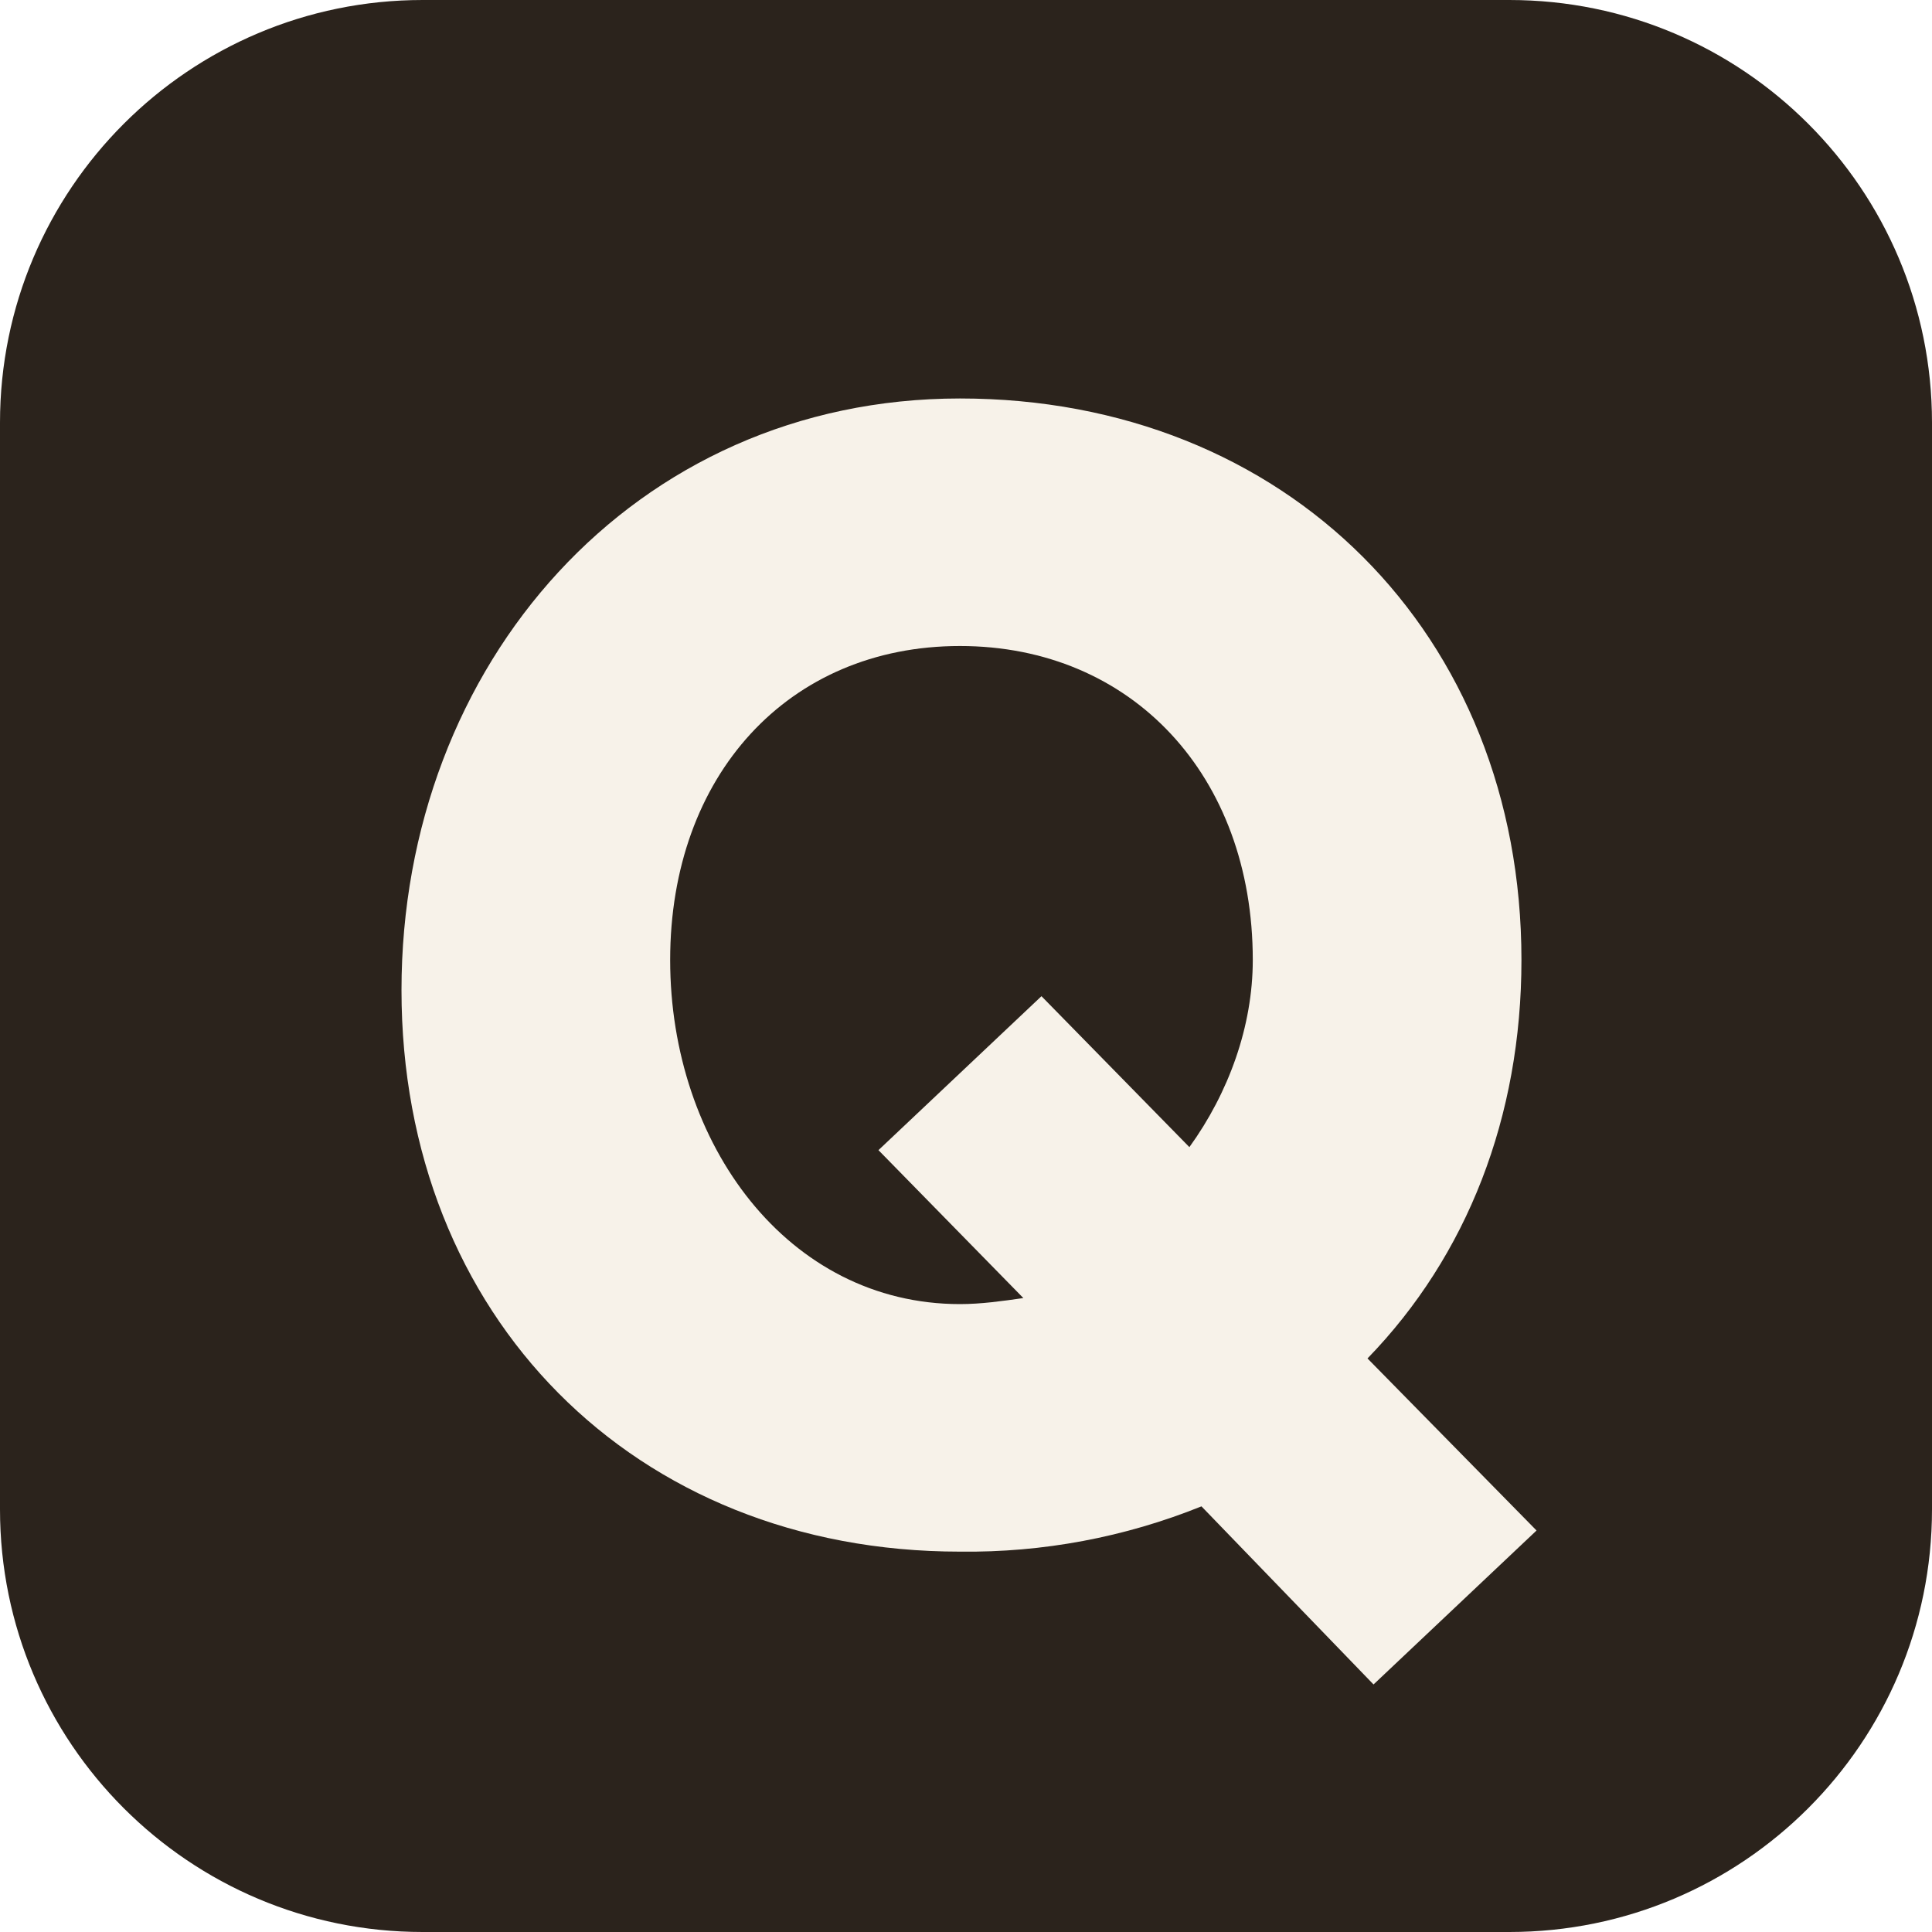
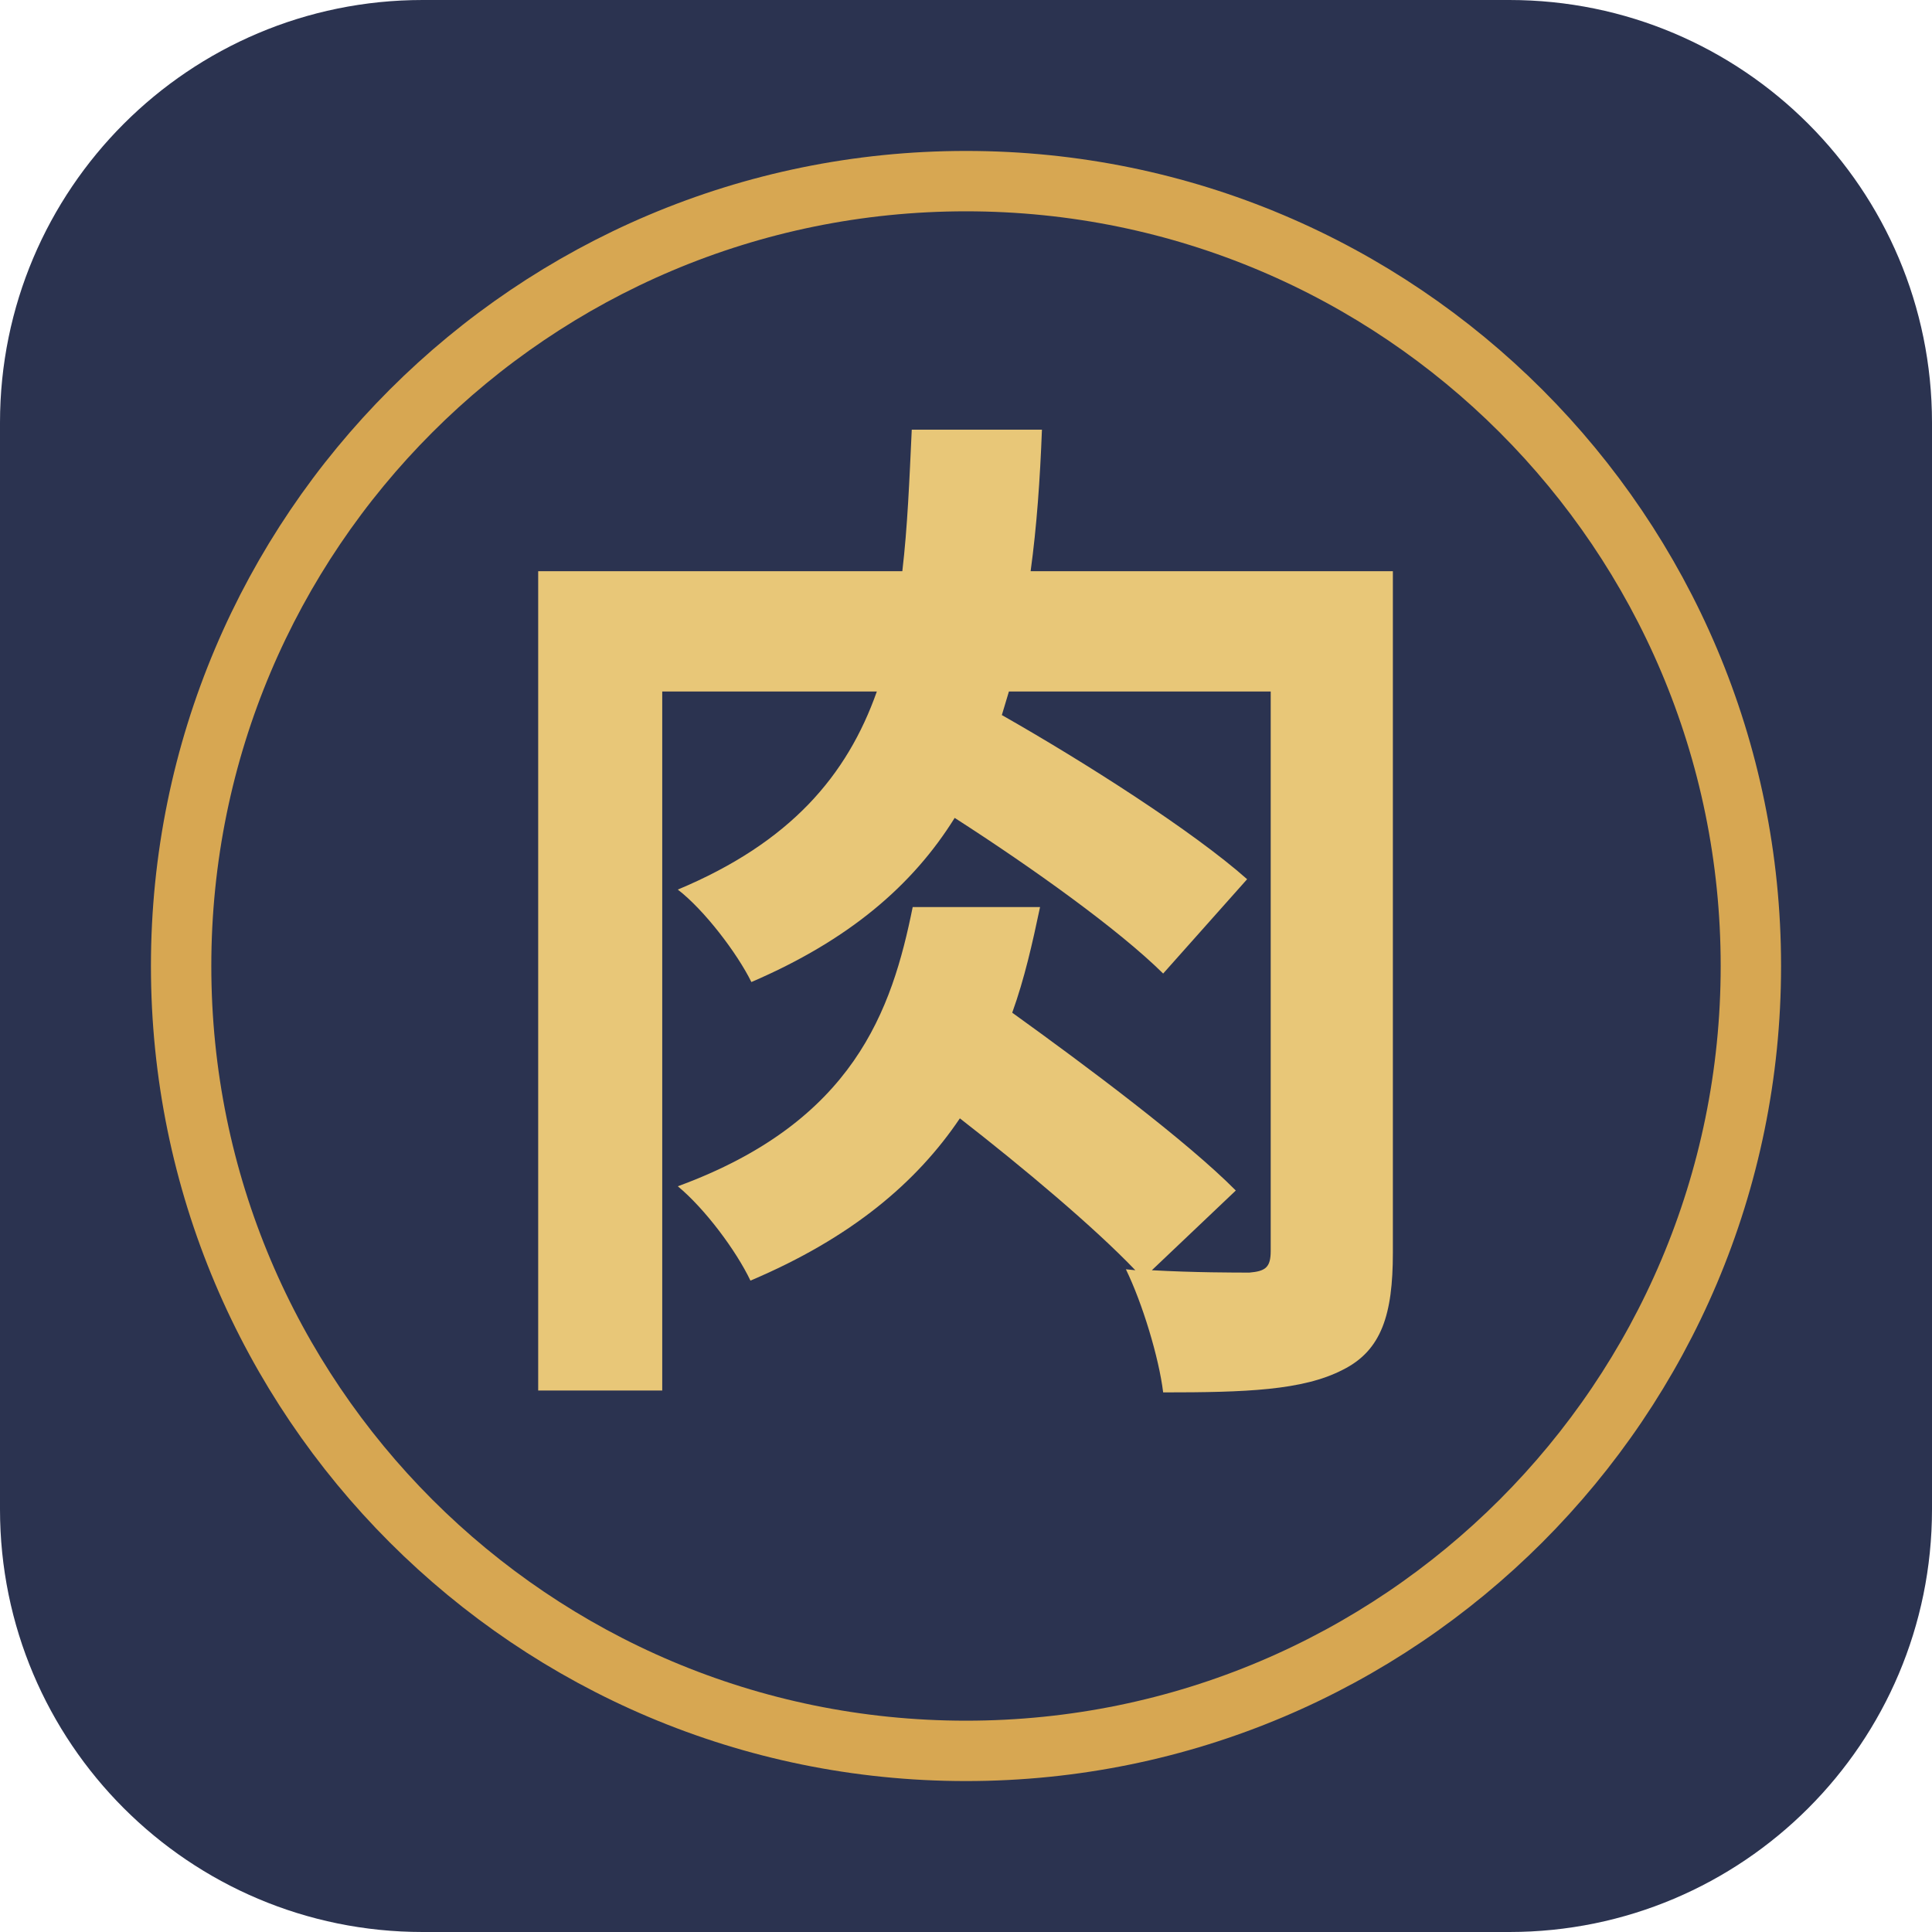
<svg xmlns="http://www.w3.org/2000/svg" viewBox="0 0 64 64">
-   <rect width="64" height="64" rx="14" fill="#2b231c" />
-   <path fill="#f7f2e9" d="M31.8 13.2c10.8 0 18.6 7.8 18.6 18.6 0 5.2-1.8 9.8-5.1 13.2l5.6 5.7-5.4 5.1-5.7-5.9a20.7 20.7 0 0 1-8 1.5c-10.8 0-18.5-7.8-18.5-18.6s7.7-19.6 18.5-19.6Zm0 8.2c-5.7 0-9.6 4.3-9.6 10.4s3.9 11.4 9.6 11.4c.7 0 1.4-.1 2.1-.2l-4.8-4.9 5.4-5.1 4.9 5c1.3-1.8 2.1-4 2.1-6.2 0-6.1-4-10.4-9.7-10.4Z" />
+   <rect width="64" height="64" rx="14" fill="#2b3350" />
+   <circle cx="32" cy="32" r="26" fill="none" stroke="#d7a752" stroke-width="2" />
+   <text x="32" y="43" text-anchor="middle" font-family="'PingFang SC', 'Hiragino Sans GB', 'Microsoft YaHei', sans-serif" font-size="34" font-weight="600" fill="#e8c778">肉</text>
</svg>
